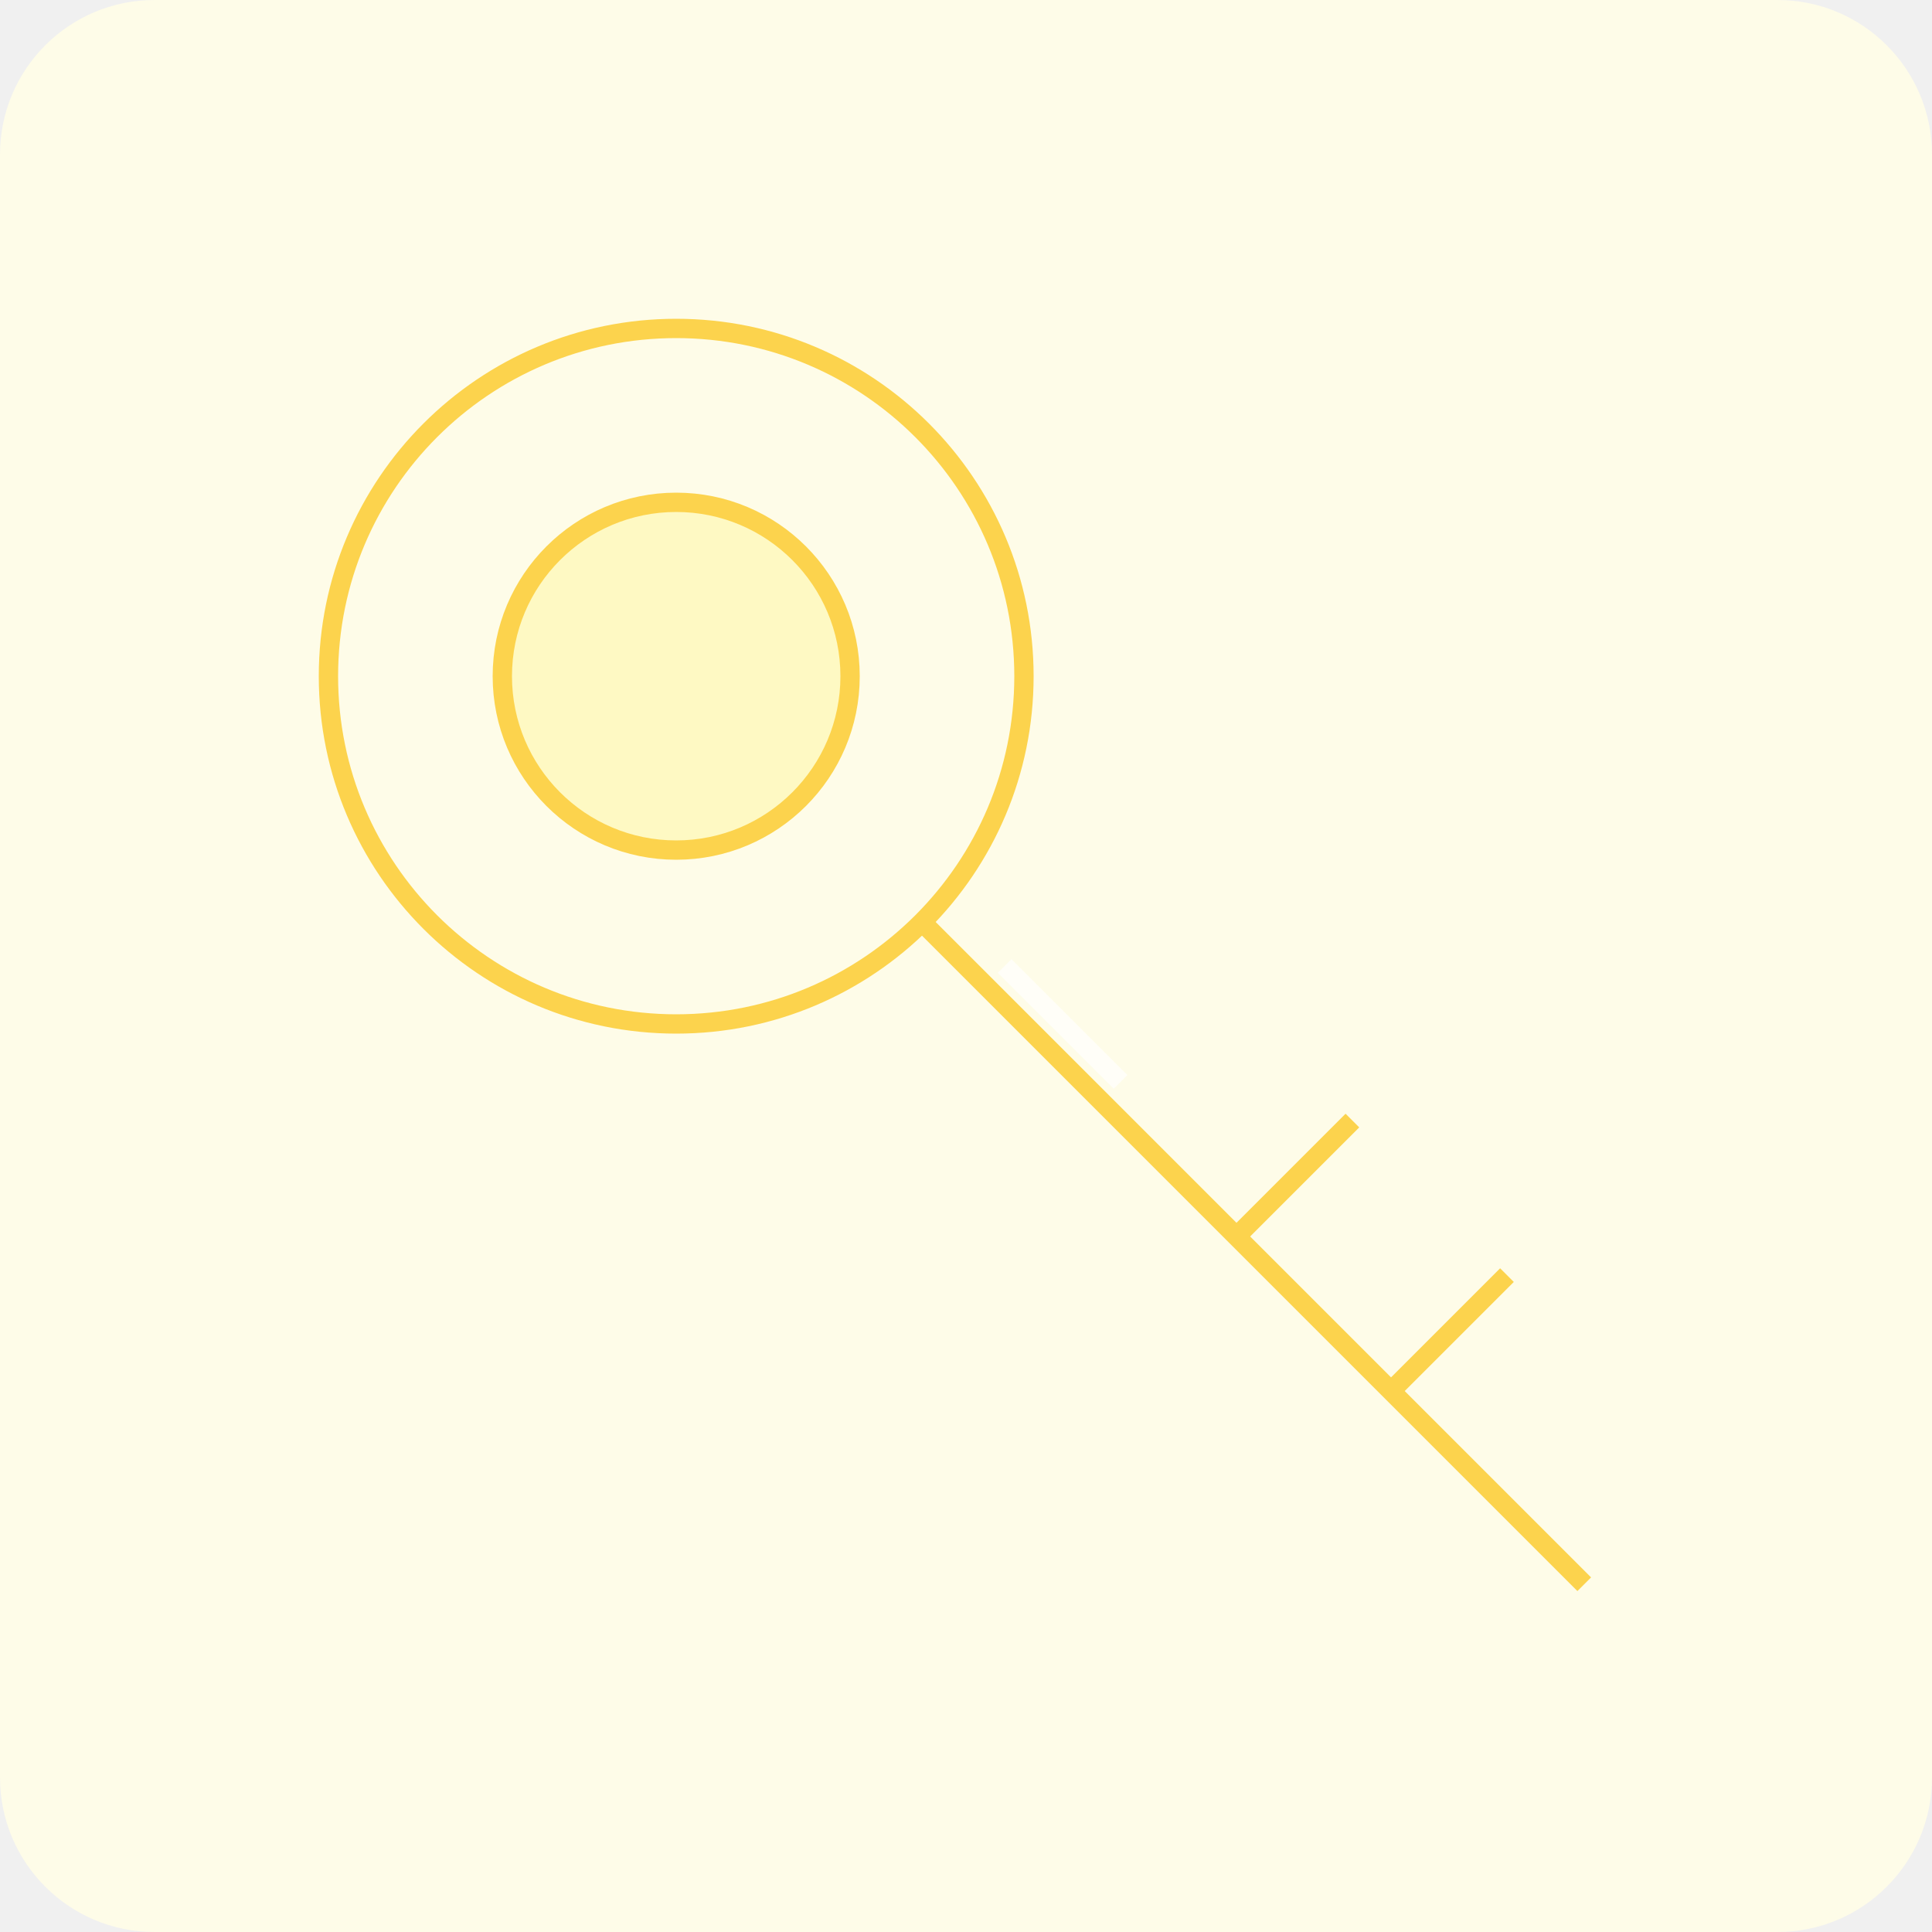
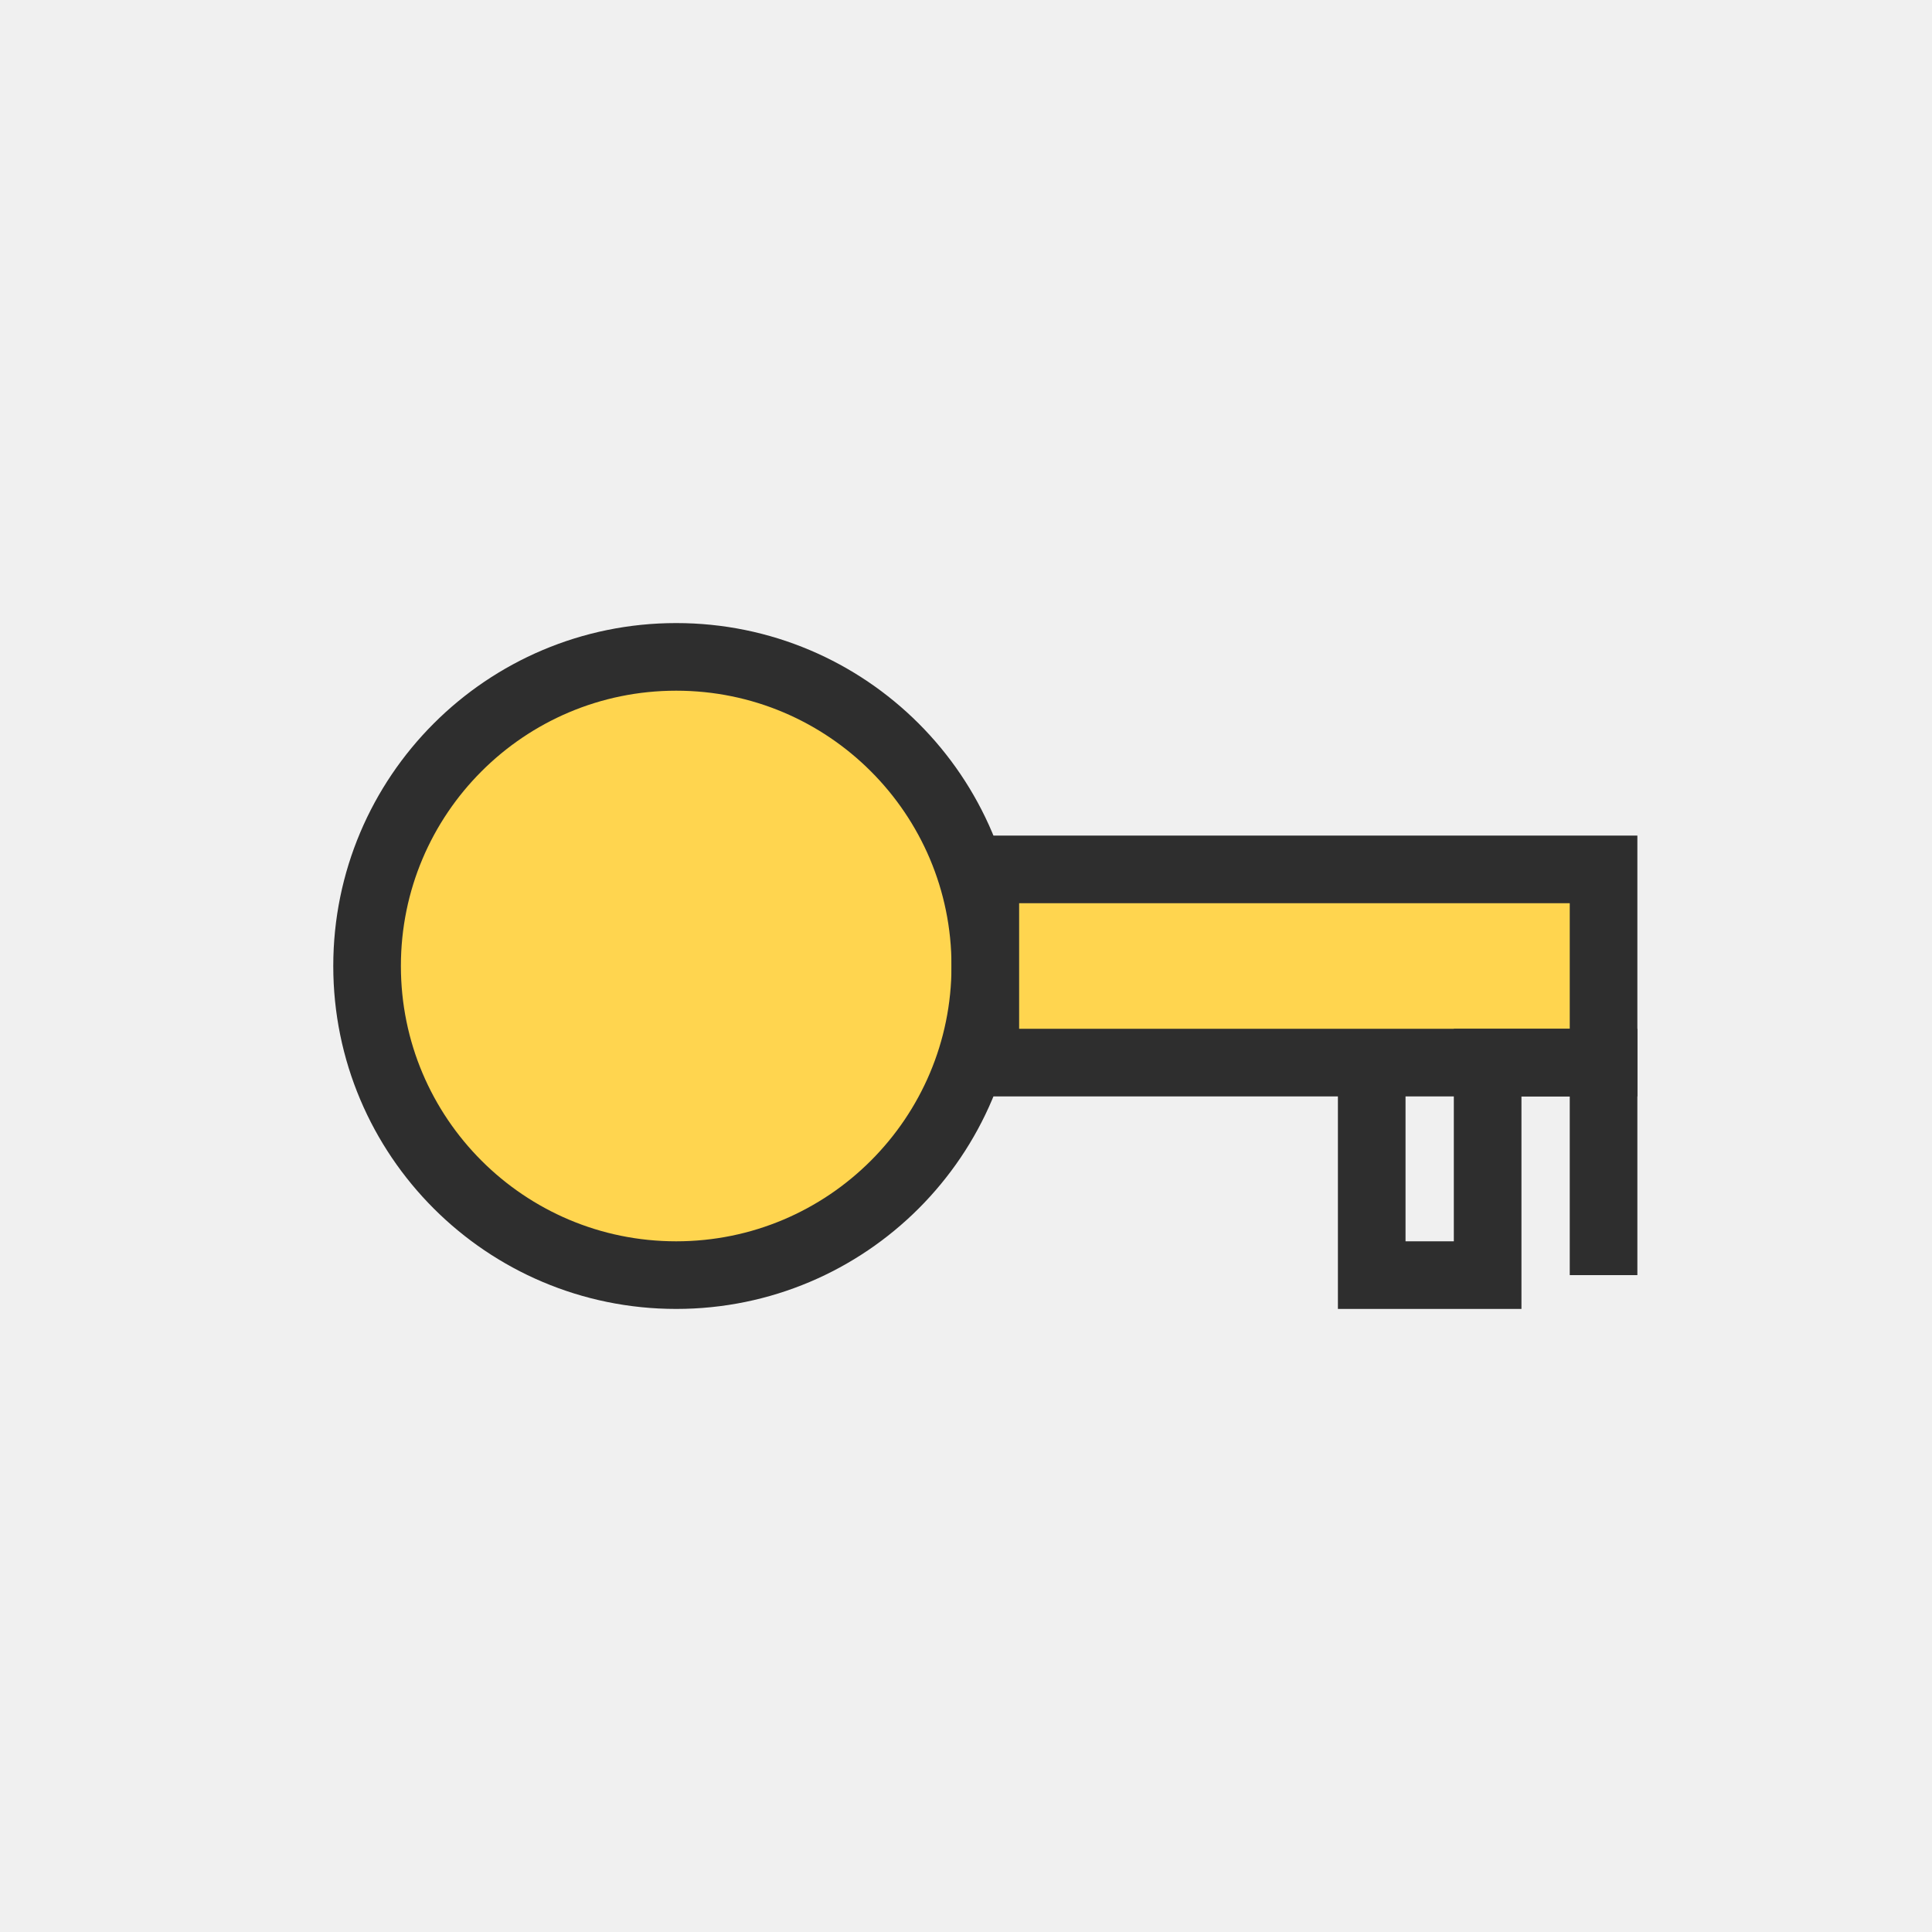
<svg xmlns="http://www.w3.org/2000/svg" viewBox="0 0 100 100">
-   <rect width="100" height="100" fill="#fefce8" rx="8" />
-   <circle cx="35" cy="35" r="18" fill="none" stroke="#fcd34d" strokeWidth="6" />
-   <circle cx="35" cy="35" r="9" fill="#fef9c3" stroke="#fcd34d" strokeWidth="3" />
-   <line x1="48" y1="48" x2="82" y2="82" stroke="#fcd34d" strokeWidth="7" strokeLinecap="round" />
-   <line x1="64" y1="64" x2="70" y2="58" stroke="#fcd34d" strokeWidth="5" strokeLinecap="round" />
-   <line x1="72" y1="72" x2="78" y2="66" stroke="#fcd34d" strokeWidth="5" strokeLinecap="round" />
-   <line x1="52" y1="50" x2="58" y2="56" stroke="white" strokeWidth="2.5" strokeLinecap="round" opacity="0.7" />
+   <circle cx="35" cy="50" r="16" fill="#FFD54F" stroke="#2E2E2E" stroke-width="3.5" />
+   <rect x="51" y="45" width="32" height="10" fill="#FFD54F" stroke="#2E2E2E" stroke-width="3.5" />
+   <path d="M 71 55 L 71 66 L 77 66 L 77 55 L 83 55 L 83 66" fill="none" stroke="#2E2E2E" stroke-width="3.5" />
</svg>
